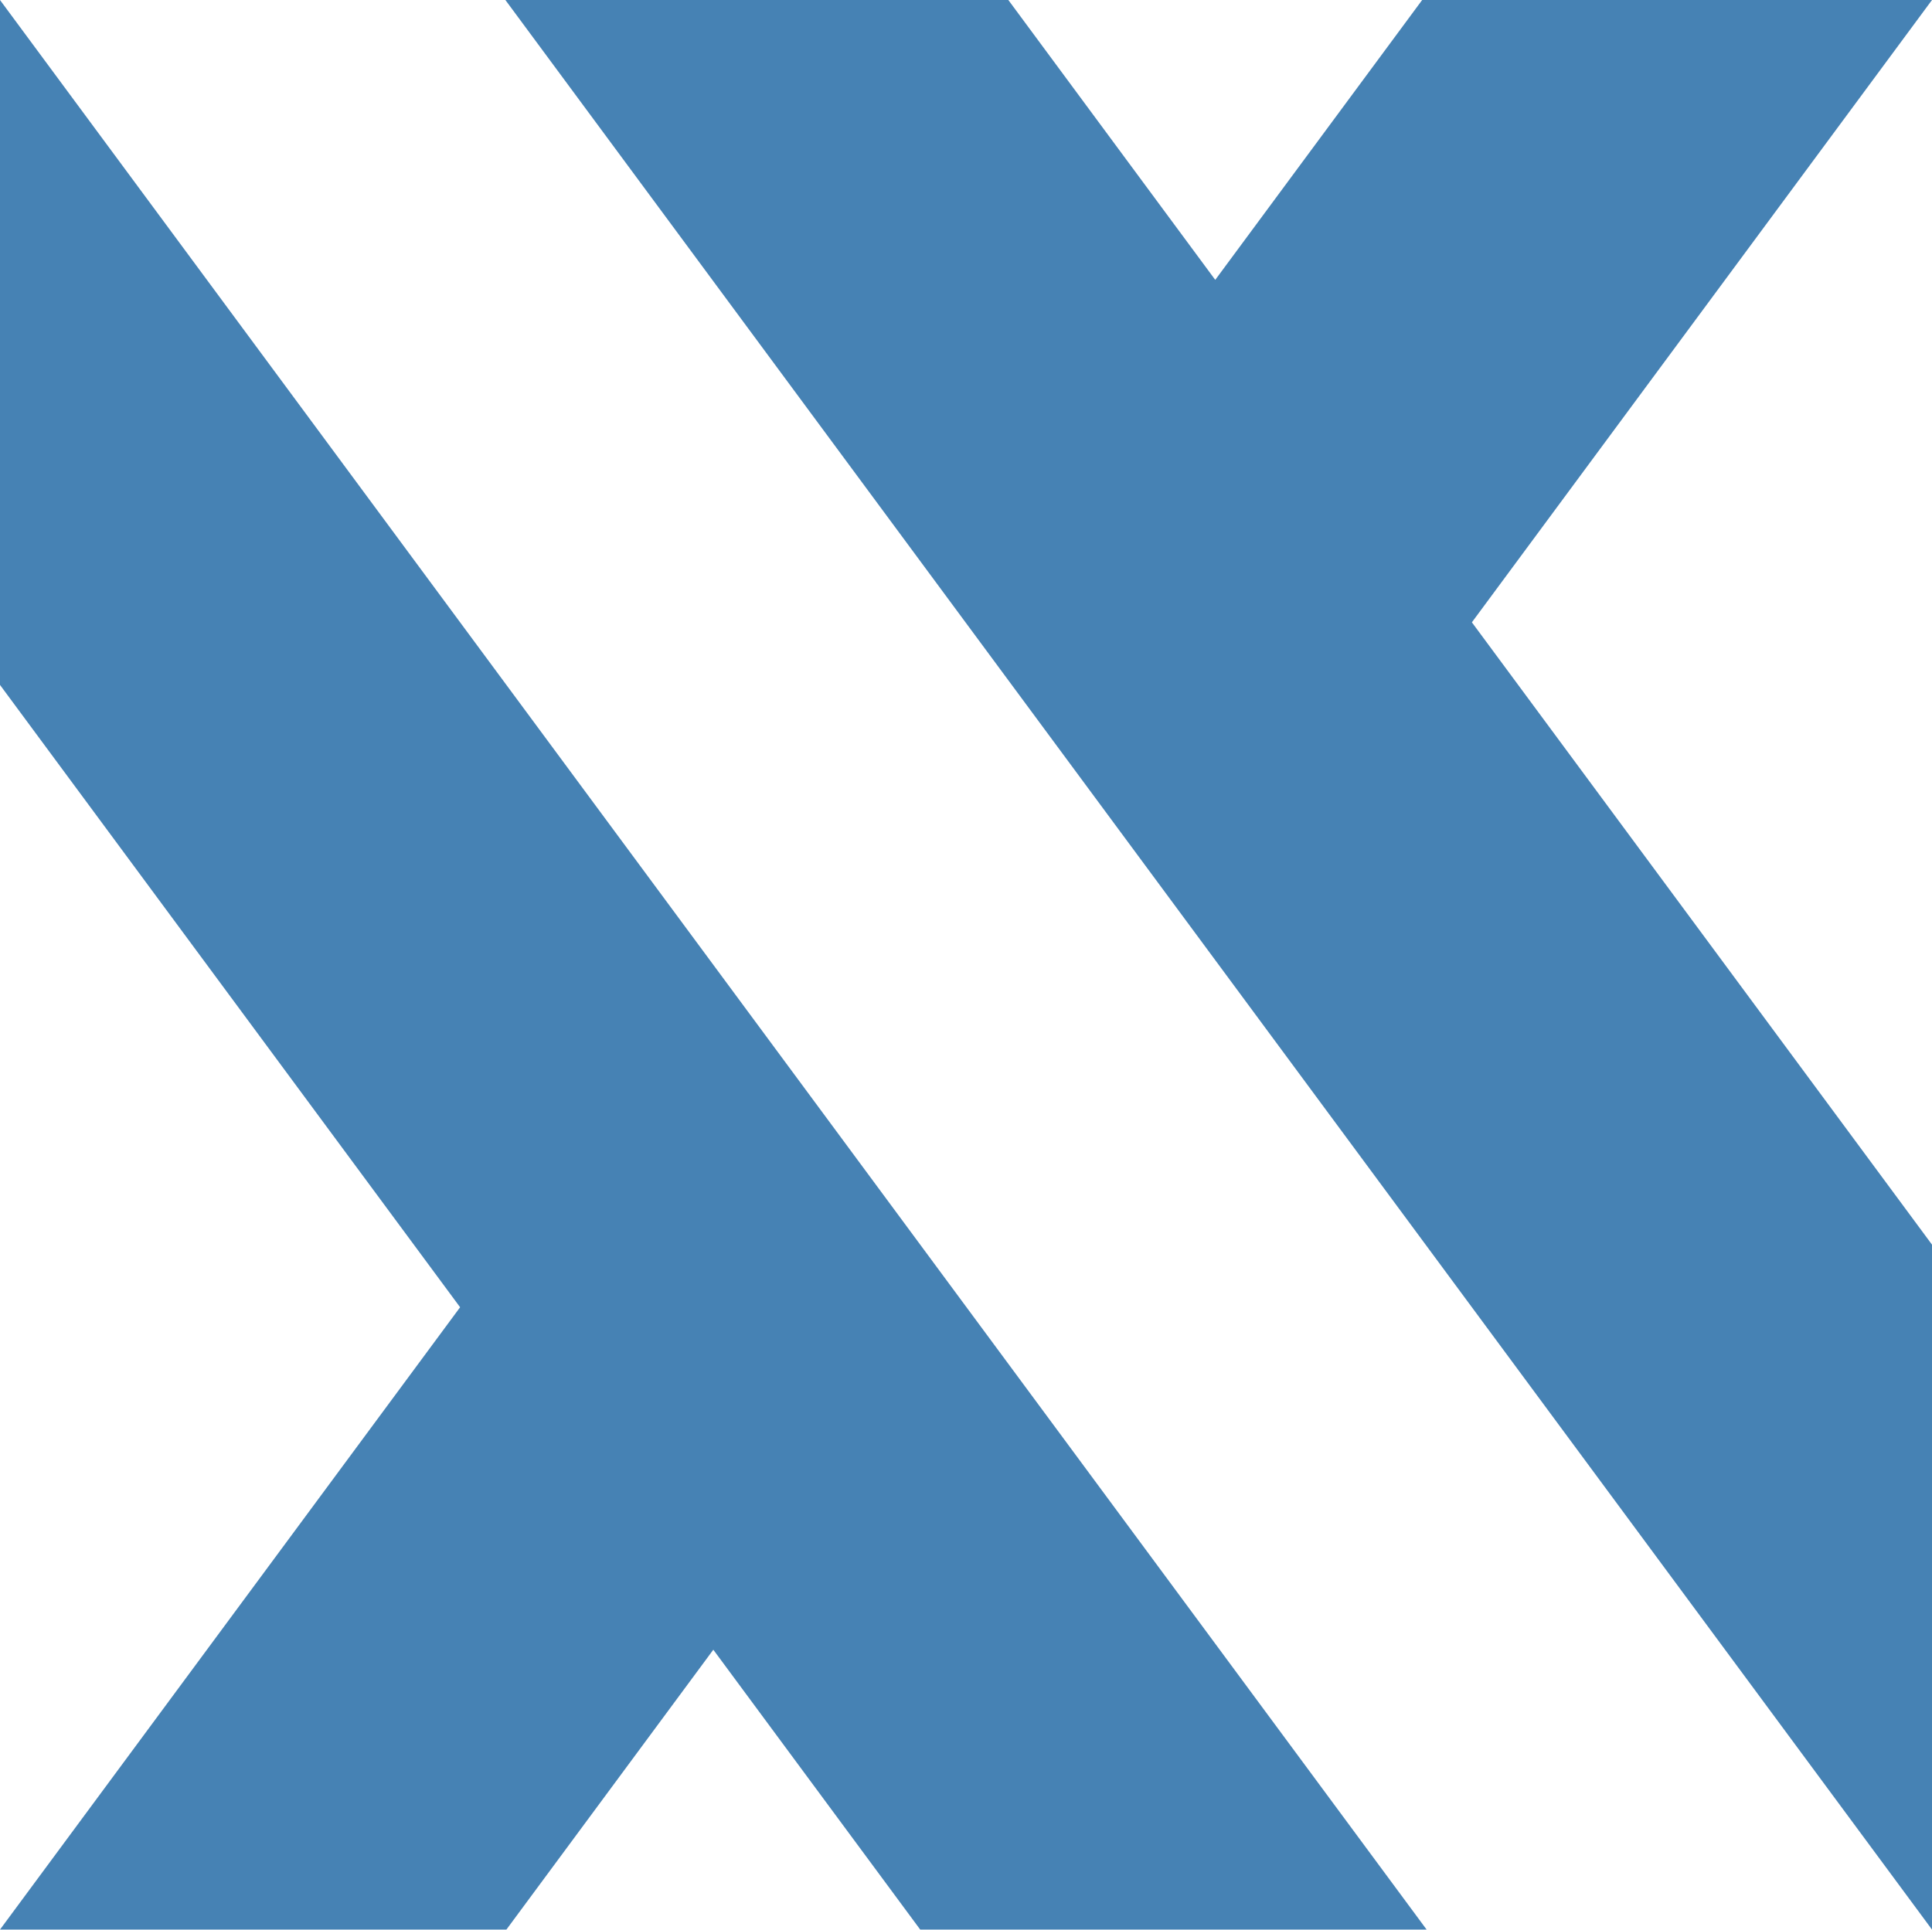
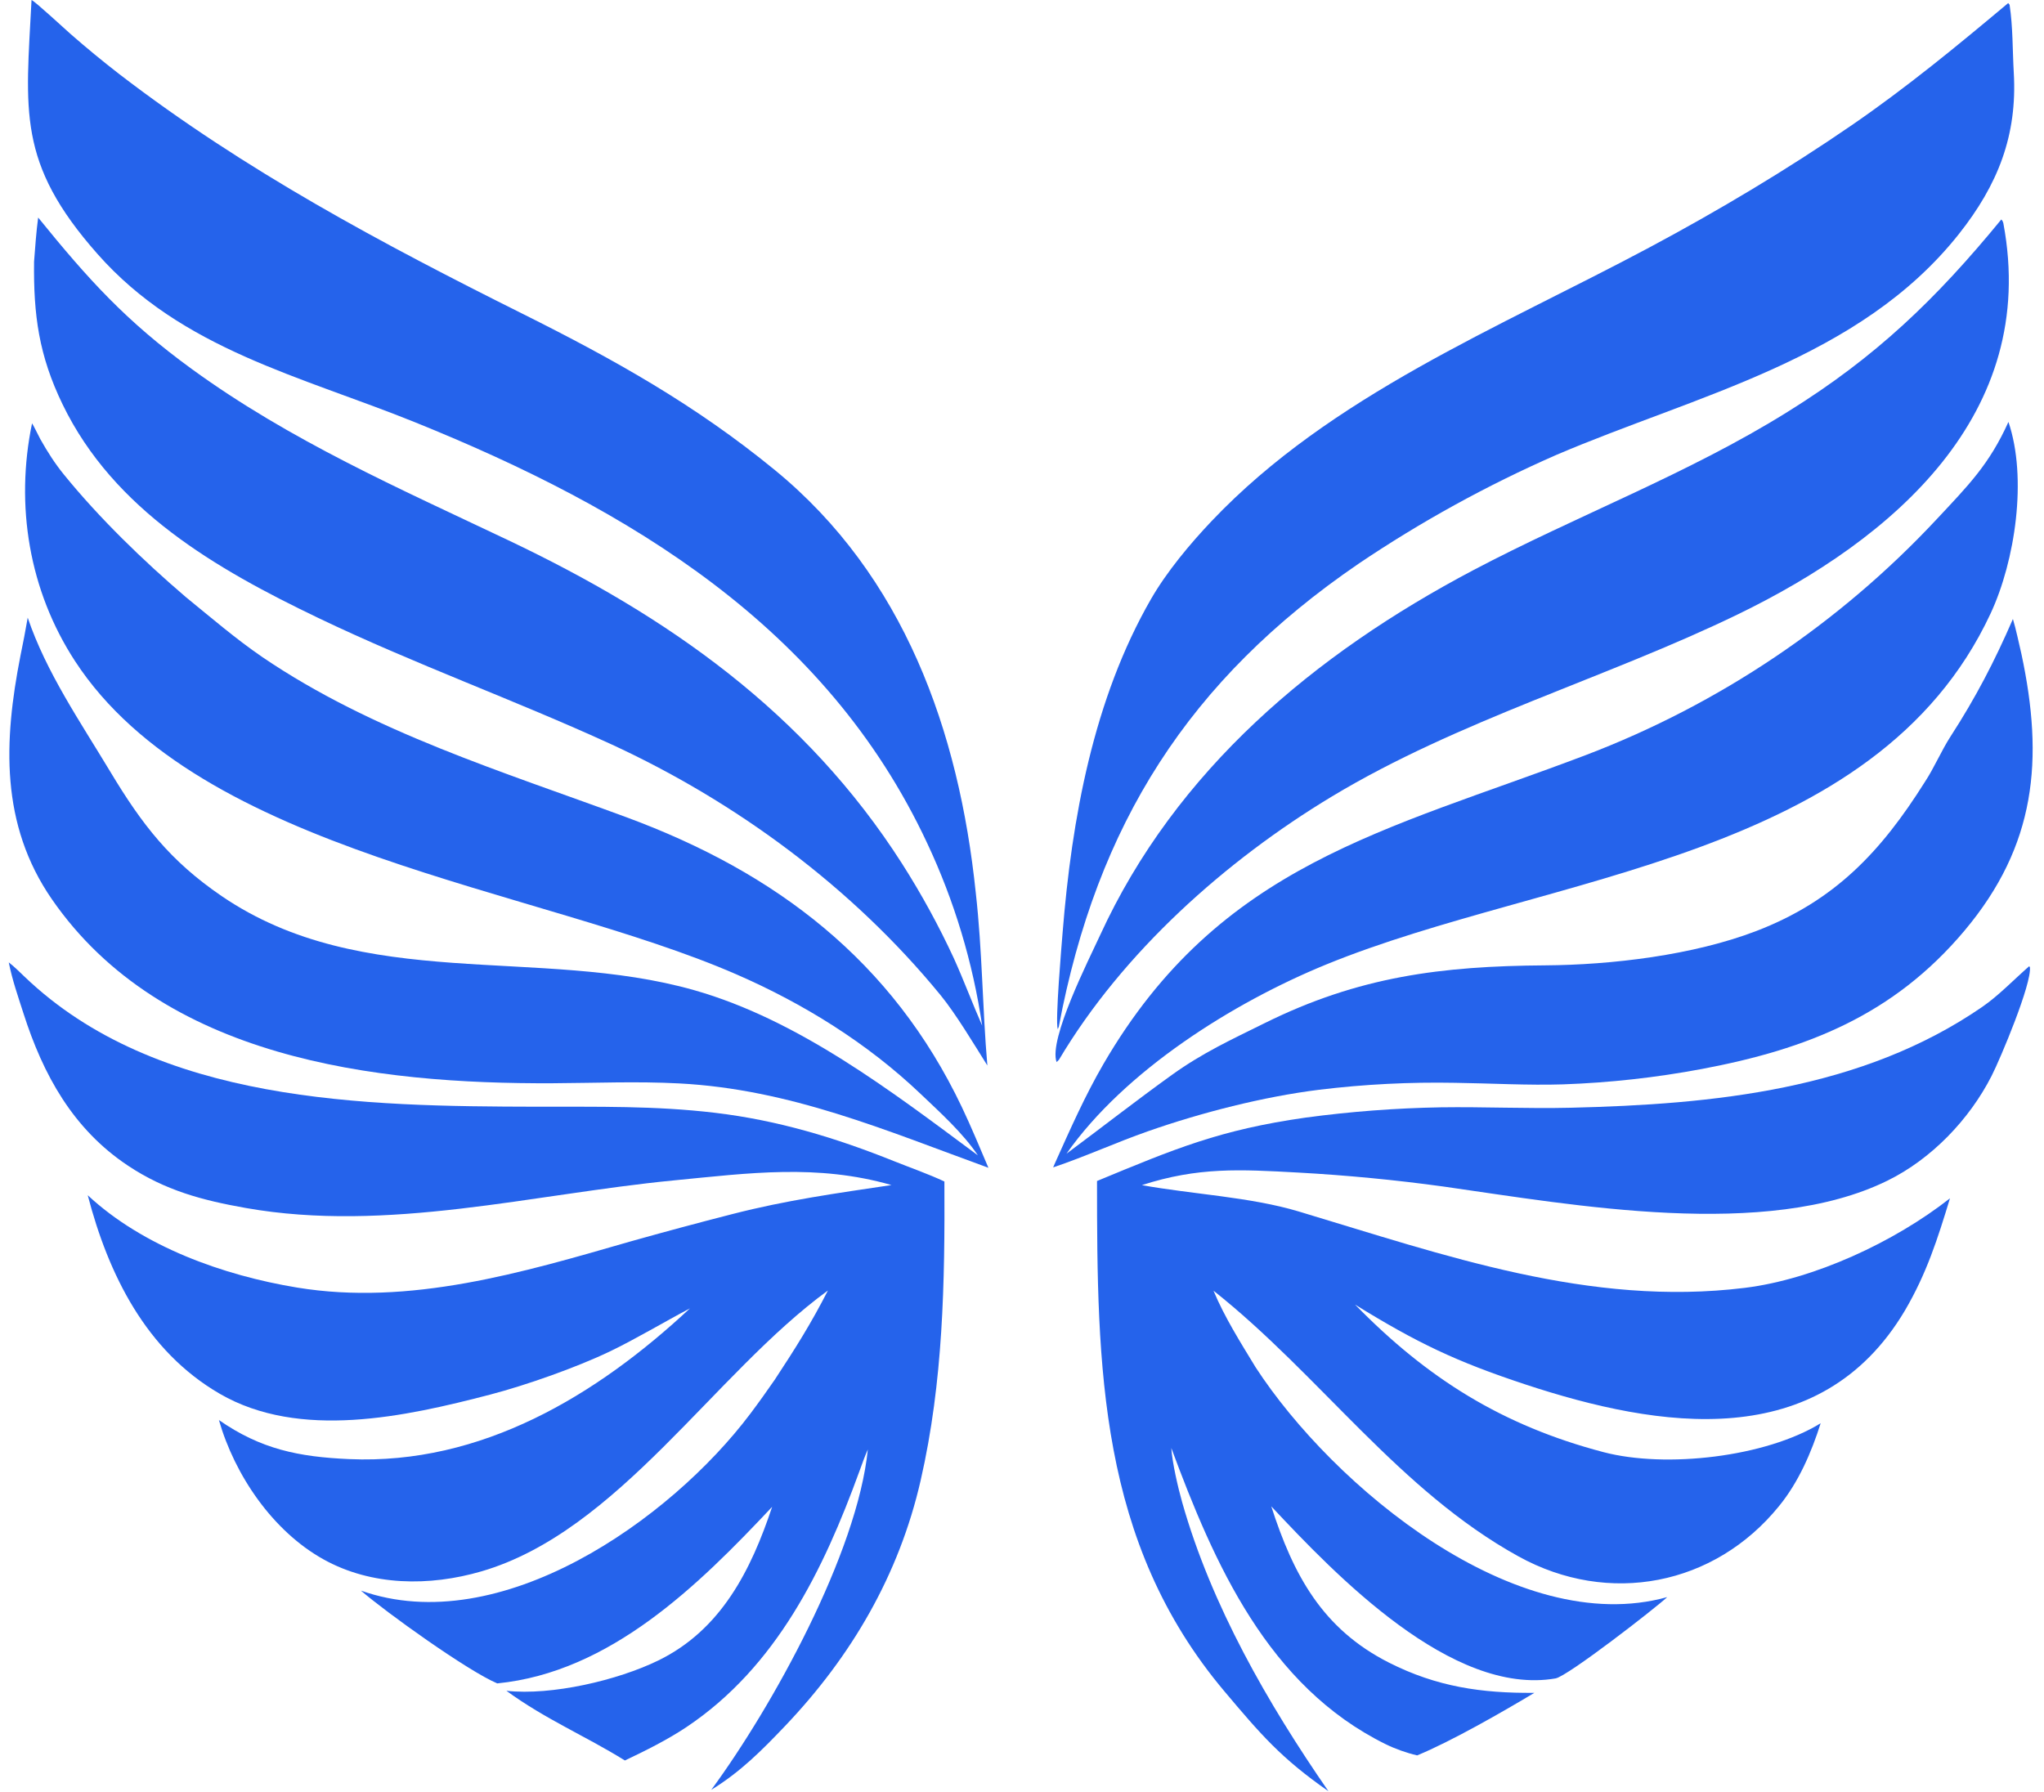
- <svg xmlns="http://www.w3.org/2000/svg" id="Layer_1" data-name="Layer 1" viewBox="0 0 1280 1278.7">
-   <defs>
-     <style>
-             .cls-1 {
-                 fill: #4682B4;
-             }
-         </style>
-   </defs>
-   <polygon class="cls-1" points="1280 0 942.22 0 805.13 185.46 668.05 0 334.83 0 1280 1278.7 1280 824.8 975.16 412.4 1280 0" />
-   <polygon class="cls-1" points="0 453.89 304.83 866.29 0 1278.7 335.5 1278.7 472.59 1093.24 609.67 1278.7 945.17 1278.7 0 0 0 453.89" />
+ <svg xmlns="http://www.w3.org/2000/svg" width="817.027" height="716.047" viewBox="103.966 156.656 817.027 716.047" fill="#2563EB">
+   <path d="M107.469 541.38C109.432 542.863 111.928 545.324 113.747 547.069C166.664 597.814 249.746 598.922 318.497 599.078C342.796 599.133 365.82 598.65 389.838 601.516C414.989 604.516 438.042 611.496 461.457 620.897C467.966 623.498 475.14 626.007 481.466 628.976C481.656 669.395 481.023 708.892 471.961 748.499C463.329 786.225 444.312 818.785 417.753 846.661C408.46 856.415 399.982 864.959 388.278 872.154C412.615 839.066 446.708 777.486 450.855 736.084C449.659 738.761 448.482 742.07 447.475 744.84C433.157 784.205 414.337 822.988 378.422 847.033C370.898 852.07 361.995 856.52 353.743 860.424C337.873 850.547 322.083 844.025 306.39 832.57C324.556 834.542 350.876 828.361 367.087 820.454C392.209 808.201 404.161 784.362 412.604 759.028C383.072 790.46 347.911 825.132 302.727 829.611C290.926 824.631 258.146 801.106 248.233 792.513C303.742 812.197 371.81 764.414 403.864 721.833C407.245 717.341 410.493 712.777 413.689 708.153C421.911 695.653 428.164 685.73 434.902 672.547C389.301 705.803 351.166 768.795 296.452 784.808C275.676 790.889 252.491 790.732 233.254 780.013C212.933 768.691 197.789 746.36 191.469 724.335C208.295 736.016 223.358 739.064 243.607 739.948C296.338 742.249 342.352 714.62 379.745 679.691C369.85 684.908 357.784 692.084 347.923 696.821C334.484 703.277 314.276 710.411 299.819 714.178C266.057 722.976 223.769 732.354 191.825 713.839C162.355 696.757 147.289 666.1 139.033 634.461C161.13 655.042 193.205 666.508 222.684 671.367C267.739 678.794 312.922 665.358 355.808 652.985C369.415 649.15 383.068 645.481 396.764 641.978C418.458 636.404 438.231 633.695 460.3 630.391C430.584 621.881 403.442 625.605 373.302 628.533C316.825 634.02 258.807 649.573 202.169 639.554C184.759 636.475 169.992 632.532 155.107 622.628C133.126 608.003 121.213 586.336 113.341 561.739C111.098 554.731 108.943 548.675 107.469 541.38Z" />
+   <path d="M915.041 542.939L915.358 543.258C916.144 549.896 903.609 579.772 900.025 586.801C891.158 604.185 876.059 619.947 858.473 628.607C810.008 652.472 732.923 638.376 681.04 630.999C661.752 628.345 642.363 626.478 622.922 625.402C599.612 624.126 582.944 623.144 560.403 630.421C580.535 634.074 603.667 635.13 623.081 640.951C681.389 658.433 739.31 679.126 801.381 671.492C829.108 668.082 861.226 653.119 883.406 635.698C878.435 652.018 874.047 665.814 865.383 680.574C831.359 737.871 767.254 727.795 713.546 710.051C686.072 700.973 670.406 693.496 645.626 678.19C674.431 707.648 704.385 726.512 744.925 737.167C769.766 743.696 809.756 739.151 831.721 725.609C828.053 737.224 822.864 749.225 815.099 758.708C789.321 790.531 747.004 798.767 710.9 778.819C663.019 752.366 631.731 706.489 589.021 672.618C593.428 683.216 599.907 693.443 605.877 703.273C636.804 750.79 709.983 811.891 770.388 795.117C765.505 799.663 730.549 826.787 725.753 827.618C684.312 834.794 637.86 786.321 612.116 758.832C620.943 786.182 632.46 807.778 659.152 821.3C678.284 830.993 696.224 833.566 717.286 833.384C704.578 840.995 684.025 852.809 670.438 858.39C666.256 857.427 661.644 855.788 657.799 853.892C610.769 830.69 589.346 781.868 572.159 735.508C572.556 741.469 574.81 751.221 576.514 757.243C588.168 798.433 610.756 837.697 634.961 872.703C616.032 859.527 607.843 849.927 593.42 832.814C543.069 773.071 542.498 703.058 542.465 628.773C573.718 615.821 591.593 608.298 625.836 603.429C643.752 601.011 661.793 599.639 679.868 599.321C697.02 599.07 714.491 599.904 731.879 599.485C788.815 598.113 848.174 592.382 896.401 559.104C902.886 554.629 909.027 548.196 915.041 542.939Z" />
+   <path d="M116.571 156.656C118.185 157.37 129.975 168.344 132.194 170.262C138.513 175.792 144.997 181.131 151.635 186.273C201.816 224.834 256.541 253.981 312.907 282.122C349.599 300.441 381.98 318.561 413.758 344.618C465.289 386.873 487.256 448.814 493.986 513.42C496.659 537.049 496.629 559.368 498.635 582.605C493.354 574.192 486.036 561.945 479.885 554.43C444.78 511.539 398.384 477.249 348.223 454.154C309.505 436.397 269.486 422.063 231.065 403.626C190.418 384.122 149.469 360.558 129 318.34C119.509 298.766 117.319 282.597 117.585 261.214C118.043 255.32 118.438 249.487 119.217 243.623C139.248 268.327 154.342 285.056 180.619 304.168C219.983 332.797 263.447 351.862 307.103 372.606C370.96 402.947 425.942 441.507 464.542 501.914C472.301 514.082 479.233 526.757 485.292 539.855C489.339 548.83 492.643 557.769 496.557 566.661C492.838 541.382 485.424 516.786 474.553 493.662C434.071 407.08 355.498 360.096 270.024 325.528C224.037 306.93 176.747 296.437 142.958 258.209C110.652 221.659 114.292 201.01 116.571 156.656Z" />
+   <path d="M906.78 325.322C914.391 347.724 909.497 380.807 899.624 401.957C853.509 500.737 722.984 505.87 634.175 542.18C596.698 557.503 553.53 584.724 530.272 617.849C544.349 607.385 558.226 596.539 572.417 586.341C584.788 577.451 596.231 572.229 609.476 565.663C647.131 546.997 680.198 542.861 721.61 542.567C748.263 542.379 780.759 538.517 805.997 528.836C837.349 516.81 855.849 497.097 873.324 469.321C877.105 463.611 879.963 456.741 883.657 451.038C893.706 435.527 901.212 421.047 908.568 404.111C909.839 408.353 910.948 413.724 911.974 418.108C920.993 460.288 917.852 494.626 889.18 528.736C860.849 562.439 826.283 576.083 784.217 583.994C765.907 587.435 747.364 589.489 728.745 590.14C714.937 590.594 699.63 589.709 685.657 589.523C667.51 589.176 649.36 590.098 631.342 592.285C608.993 595.06 584.085 601.44 562.845 608.884C550.212 613.312 537.835 618.982 524.93 623.337C525.203 622.683 525.484 622.034 525.773 621.388C531.747 608.075 537.707 594.603 545.05 581.974C591.553 501.987 657.738 488.893 737.812 458.519C791.141 438.197 839.117 405.951 878.073 364.245C890.766 350.656 899.065 342.407 906.78 325.322Z" />
+   <path d="M116.778 325.887C117.347 326.654 119.392 330.983 120.119 332.267C123.009 337.369 125.828 341.835 129.534 346.397C143.649 363.774 161.317 380.883 178.291 395.38C188.165 403.414 198.404 412.225 208.901 419.37C252.711 449.19 305.1 465.173 354.293 483.334C414.223 505.458 460.608 540.769 488.448 599.248C492.224 607.18 495.566 615.341 499.056 623.493C458.031 608.577 419.84 592.08 375.443 589.763C358.436 588.876 341.904 589.606 324.957 589.693C253.628 590.044 168.843 579.9 124.763 516.218C103.966 486.173 105.473 452.778 112.127 418.872C113.185 413.789 114.158 408.688 115.045 403.572C122.433 425.423 136.204 445.434 148.021 465.1C160.786 486.342 171.977 500.823 192.568 514.873C249.244 553.546 319.337 534.833 381.454 552.49C423.228 564.365 460.528 593.067 494.854 618.53C488.825 609.547 479.732 601.357 471.901 593.906C450.62 573.655 425.256 557.91 398.381 546.192C318.64 511.422 183.993 497.716 133.944 420.922C115.584 392.751 109.97 358.708 116.778 325.887Z" />
+   <path d="M906.684 157.888L907.239 158.554C908.597 167.64 908.39 176.643 908.914 185.724C910.364 210.828 902.54 230.538 886.998 250.176C847.268 300.374 781.993 314.566 725.948 338.559C698.37 350.641 671.941 365.19 646.982 382.03C579.246 428.317 542.43 486.187 527.181 567.118L526.765 568.089C525.701 564.75 528.32 534.372 528.713 529.461C532.355 483.989 541.029 436.112 564.051 396.123C570.315 385.243 579.613 374.082 588.321 364.912C635.948 314.751 703.14 287.68 763.111 255.659C790.809 240.87 818.349 224.448 844.211 206.658C866.222 191.517 886.247 175.016 906.684 157.888Z" />
+   <path d="M903.93 244.391C904.366 244.837 904.641 245.346 904.758 245.972C919.055 322.293 860.576 372.201 798.604 402.255C745.861 427.834 686.905 444.571 636.267 475.111C593.885 500.671 552.778 537.332 527.252 580.301C527.137 580.481 526.494 581.054 526.311 581.226C522.974 572.205 539.388 539.899 543.659 530.59C574.013 464.416 629.451 418.058 692.82 384.61C734.155 362.792 778.776 346.113 818.569 321.258C853.657 299.484 877.814 276.259 903.93 244.391Z" />
</svg>
